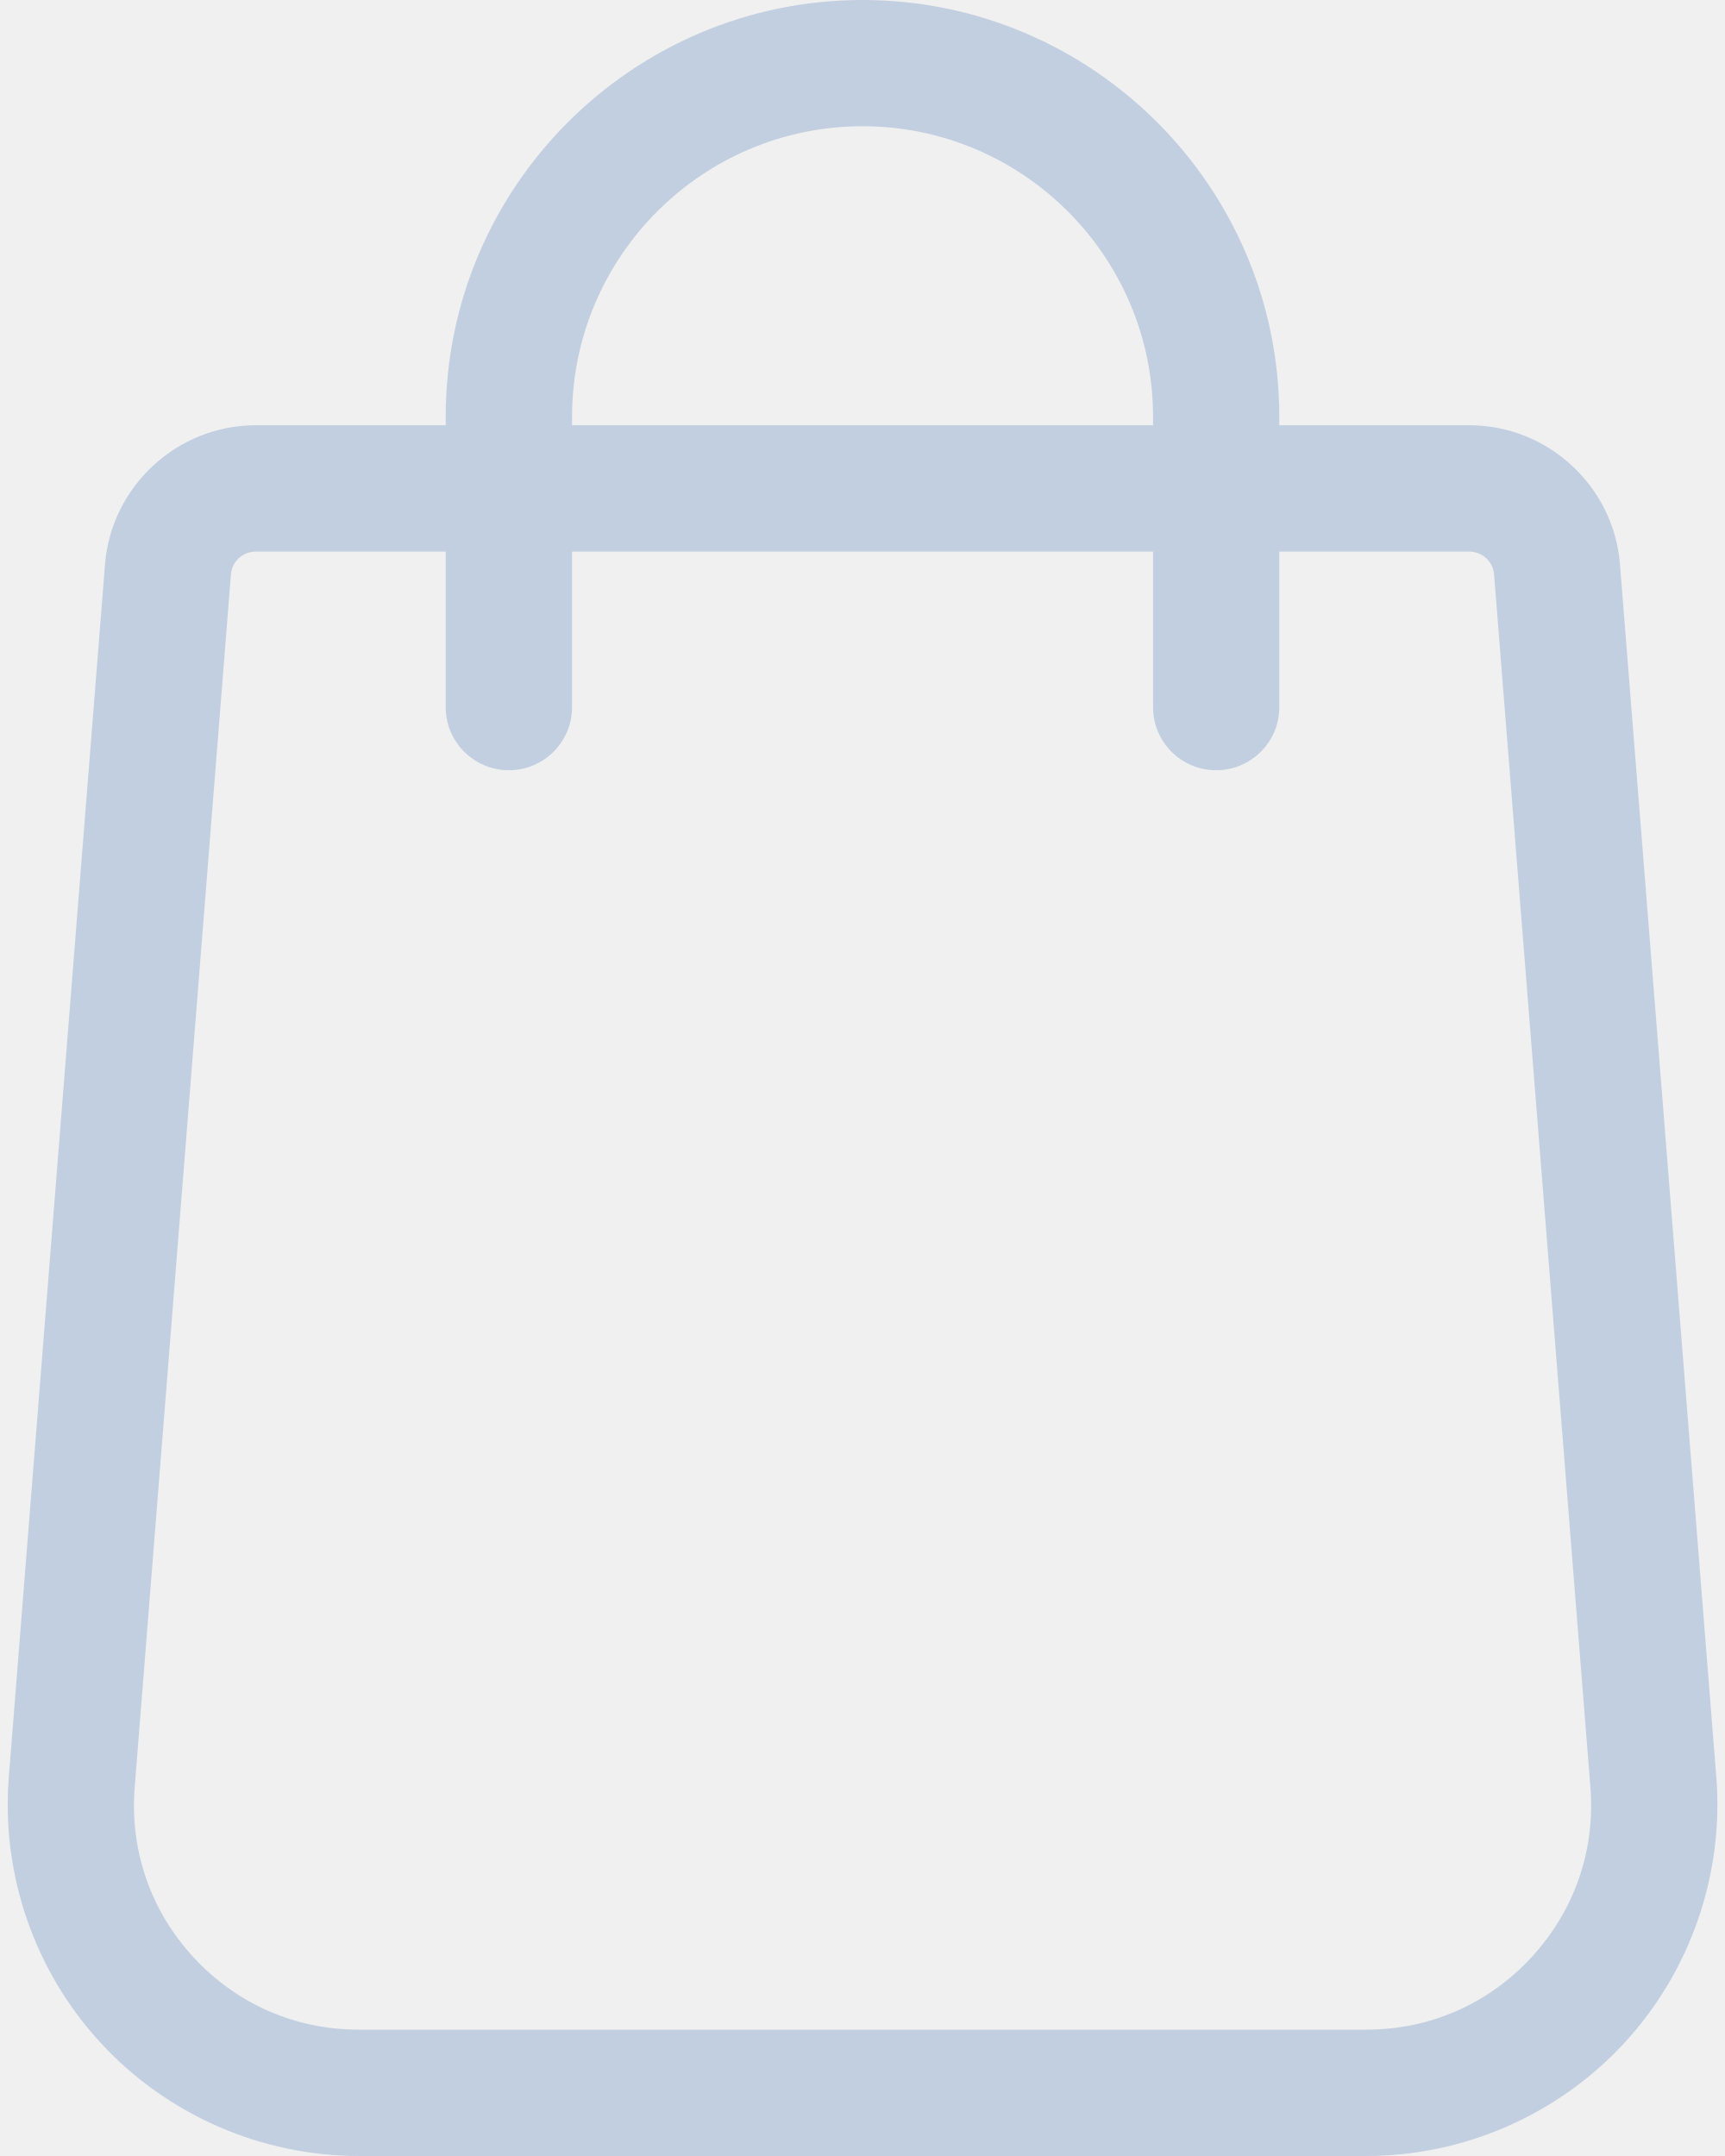
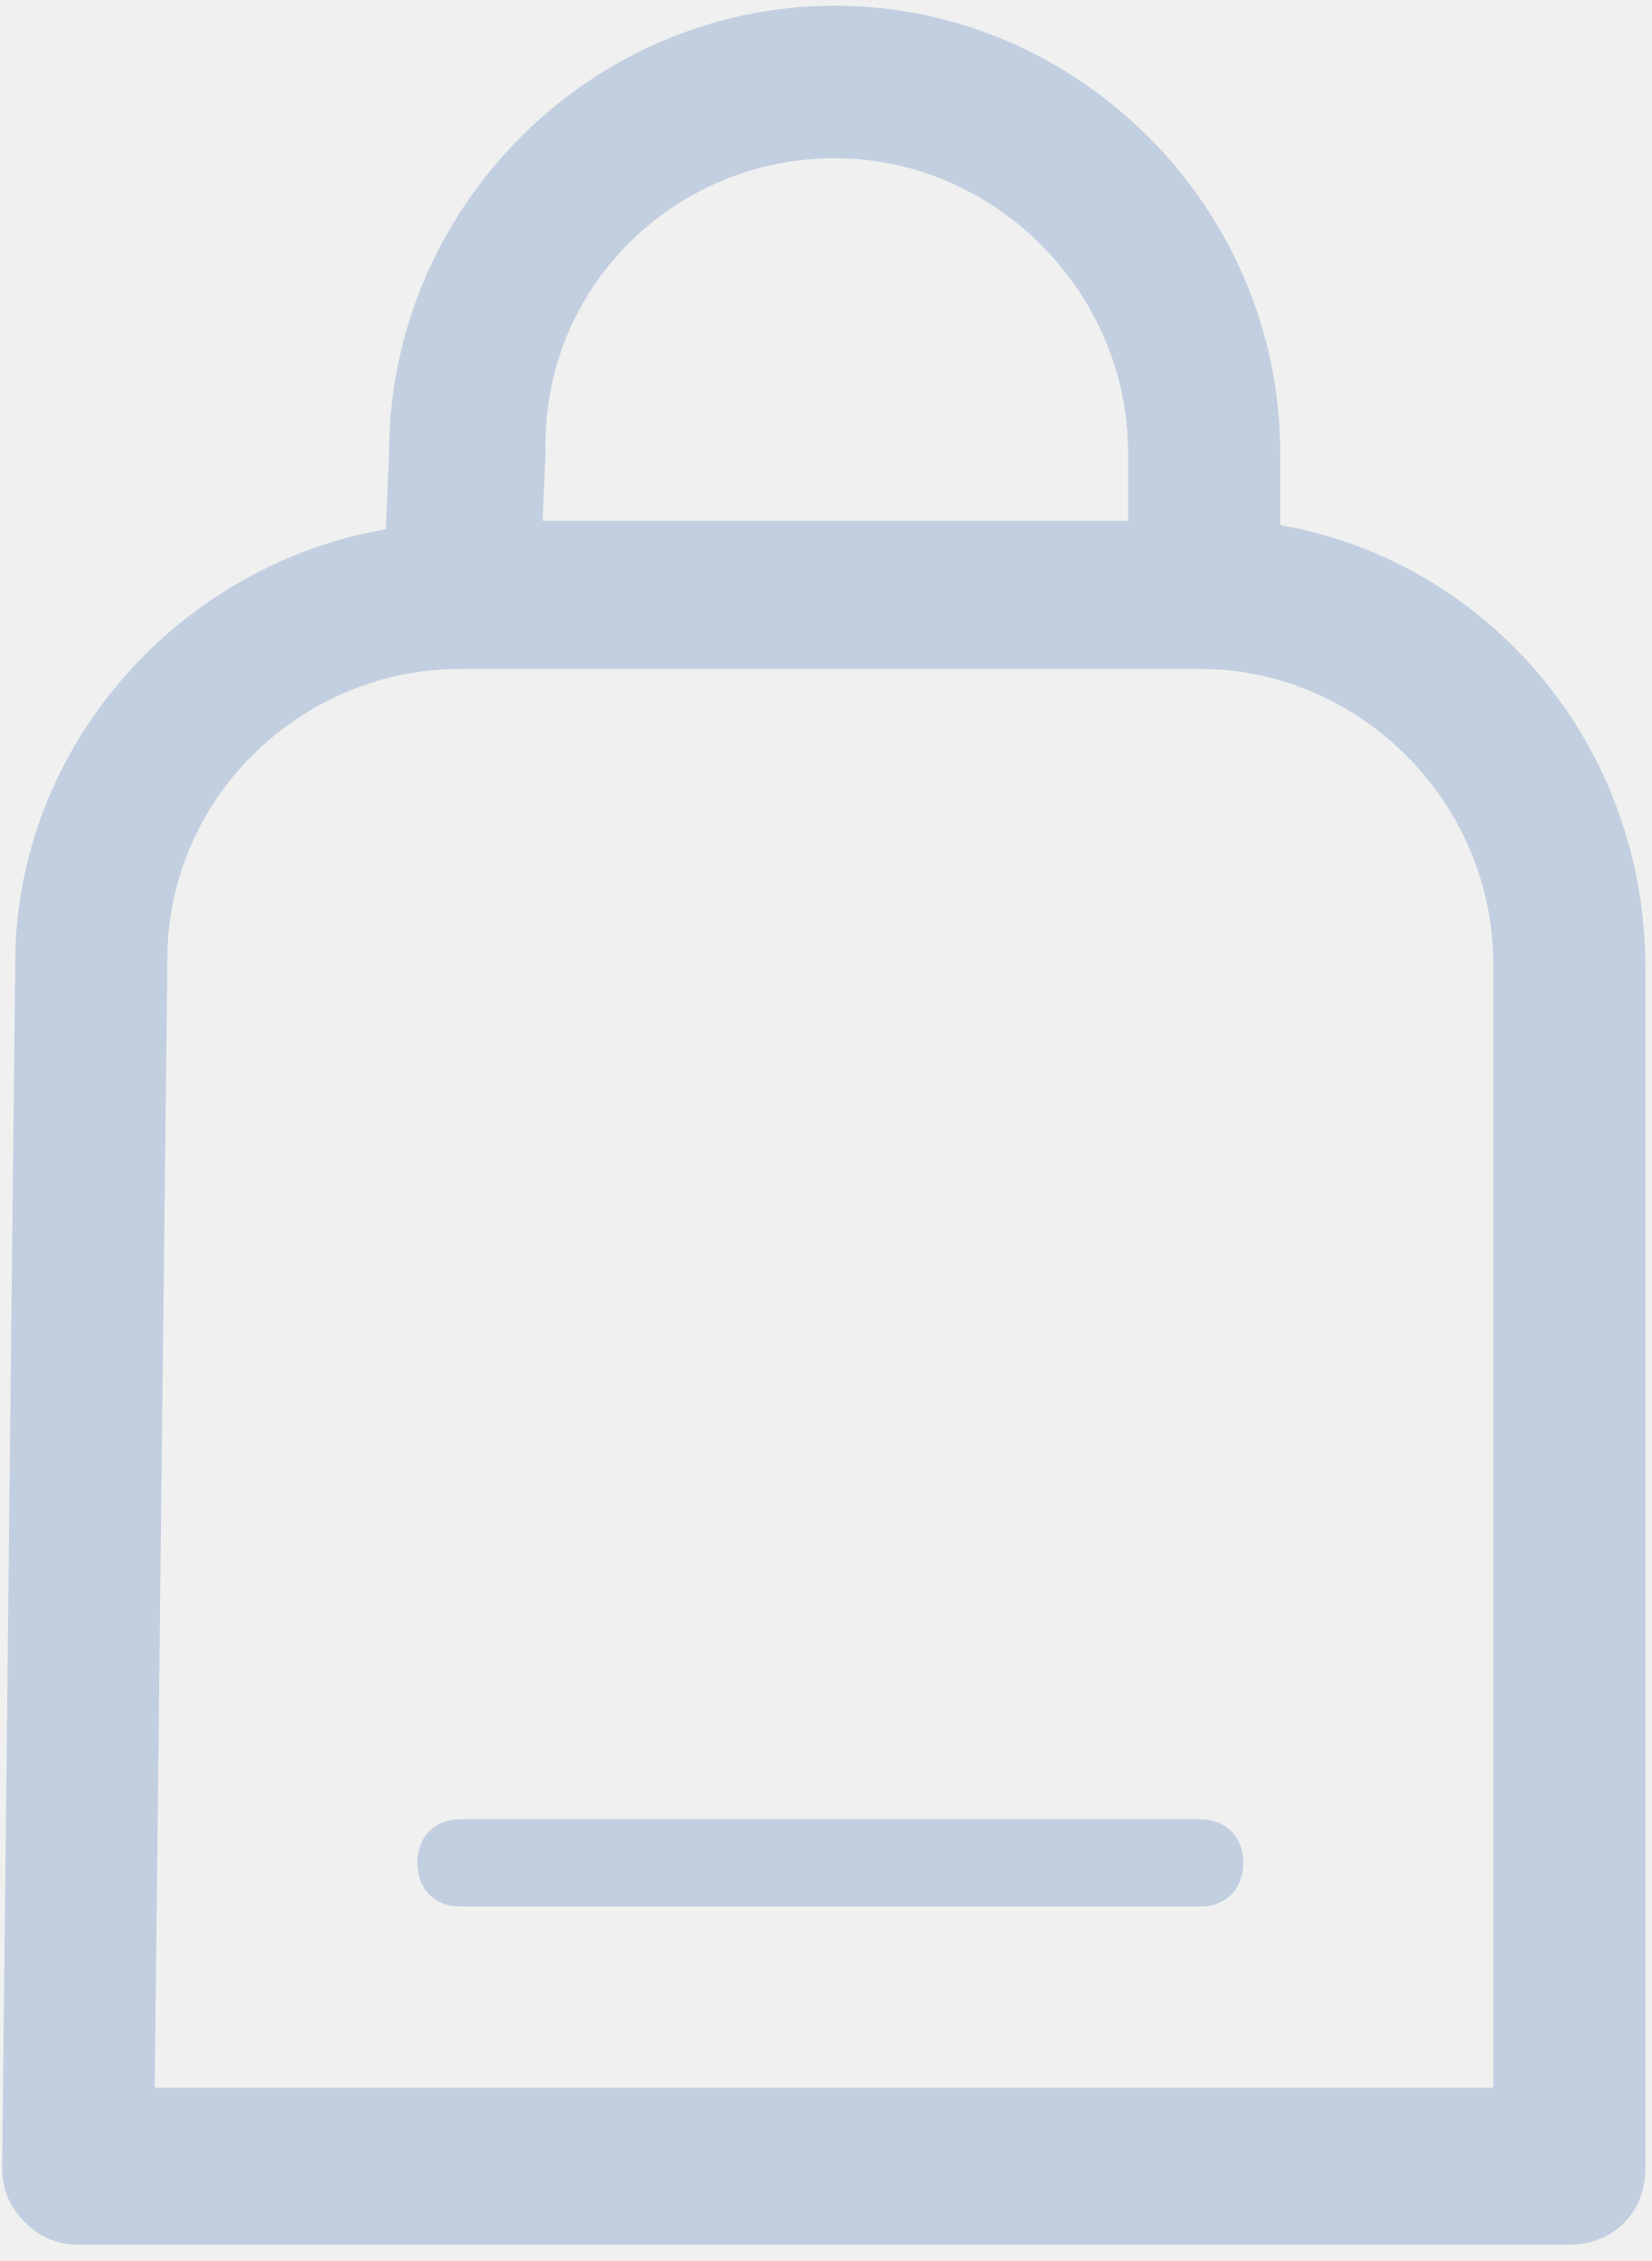
- <svg xmlns="http://www.w3.org/2000/svg" width="16" height="20" viewBox="0 0 16 20" fill="none">
-   <path d="M15.92 16.493L15.026 5.238C14.971 4.513 14.358 3.945 13.63 3.945H11.866V3.866C11.866 1.734 10.132 0 8 0C5.869 0 4.134 1.734 4.134 3.866V3.945H2.37C1.643 3.945 1.03 4.513 0.974 5.237L0.081 16.494C0.012 17.396 0.324 18.293 0.939 18.956C1.553 19.62 2.424 20 3.328 20H12.673C13.577 20 14.447 19.62 15.062 18.956C15.676 18.293 15.989 17.396 15.92 16.493ZM5.306 3.866C5.306 2.38 6.515 1.171 8 1.171C9.486 1.171 10.695 2.38 10.695 3.866V3.945H5.306V3.866ZM14.202 18.16C13.803 18.591 13.26 18.828 12.673 18.828H3.328C2.74 18.828 2.197 18.591 1.798 18.16C1.399 17.73 1.204 17.17 1.249 16.585L2.142 5.328C2.151 5.209 2.251 5.117 2.37 5.117H4.134V6.56C4.134 6.883 4.397 7.145 4.72 7.145C5.043 7.145 5.306 6.883 5.306 6.56V5.117H10.695V6.56C10.695 6.883 10.957 7.145 11.28 7.145C11.604 7.145 11.866 6.883 11.866 6.56V5.117H13.63C13.749 5.117 13.849 5.21 13.858 5.329L14.752 16.584C14.797 17.17 14.601 17.729 14.202 18.16Z" fill="#C2CFE0" />
+ <svg xmlns="http://www.w3.org/2000/svg" width="38" height="52" viewBox="0 0 38 52" fill="none">
+   <path d="M28.7 12.727V10.418C28.7 5.198 24.4 0.881 19.2 0.881C14 0.881 9.7 5.198 9.7 10.418L9.6 12.827C4.9 13.329 1.1 17.345 1.1 22.164L0.8 49.871C0.8 50.173 0.9 50.373 1.1 50.574C1.3 50.775 1.5 50.875 1.8 50.875H36.1C36.7 50.875 37.1 50.474 37.1 49.871V22.264C37.1 17.244 33.4 13.229 28.7 12.727ZM19.2 2.889C23.3 2.889 26.7 6.302 26.7 10.418V12.727H11.7L11.8 10.418C11.7 6.202 15.1 2.889 19.2 2.889ZM35.1 48.767H2.8L3.1 22.063C3.1 17.947 6.5 14.634 10.6 14.634H27.6C31.7 14.634 35.1 18.048 35.1 22.164V48.767Z" fill="#c2cfe0" stroke="#c2cfe0" stroke-width="1.5" />
+   <mask id="path-2-inside-1" fill="white">
+     <path d="M27.6 41.84H10.6C10 41.84 9.6 42.242 9.6 42.844C9.6 43.447 10 43.848 10.6 43.848H27.6C28.2 43.848 28.6 43.447 28.6 42.844C28.6 42.242 28.2 41.84 27.6 41.84Z" />
+   </mask>
+   <path d="M27.6 41.84H10.6C10 41.84 9.6 42.242 9.6 42.844C9.6 43.447 10 43.848 10.6 43.848H27.6C28.2 43.848 28.6 43.447 28.6 42.844C28.6 42.242 28.2 41.84 27.6 41.84Z" fill=" #c2cfe0}" />
+   <path d="M27.6 37.84H10.6V45.84H27.6V37.84ZM10.6 37.84C9.386 37.84 8.066 38.264 7.041 39.293C6.017 40.321 5.6 41.639 5.6 42.844H13.6C13.6 43.447 13.383 44.263 12.709 44.939C12.034 45.617 11.213 45.84 10.6 45.84V37.84ZM5.6 42.844C5.6 44.05 6.017 45.367 7.041 46.395C8.066 47.424 9.386 47.848 10.6 47.848V39.848C11.213 39.848 12.034 40.071 12.709 40.749C13.383 41.425 13.6 42.241 13.6 42.844H5.6ZM10.6 47.848H27.6V39.848H10.6V47.848ZM27.6 47.848C28.814 47.848 30.134 47.424 31.159 46.395C32.182 45.367 32.6 44.05 32.6 42.844H24.6C24.6 42.241 24.817 41.425 25.491 40.749C26.166 40.071 26.986 39.848 27.6 39.848V47.848ZM32.6 42.844C32.6 41.639 32.182 40.321 31.159 39.293C30.134 38.264 28.814 37.84 27.6 37.84V45.84C26.986 45.84 26.166 45.617 25.491 44.939C24.817 44.263 24.6 43.447 24.6 42.844H32.6Z" fill="#c2cfe0" mask="url(#path-2-inside-1)" />
</svg>
